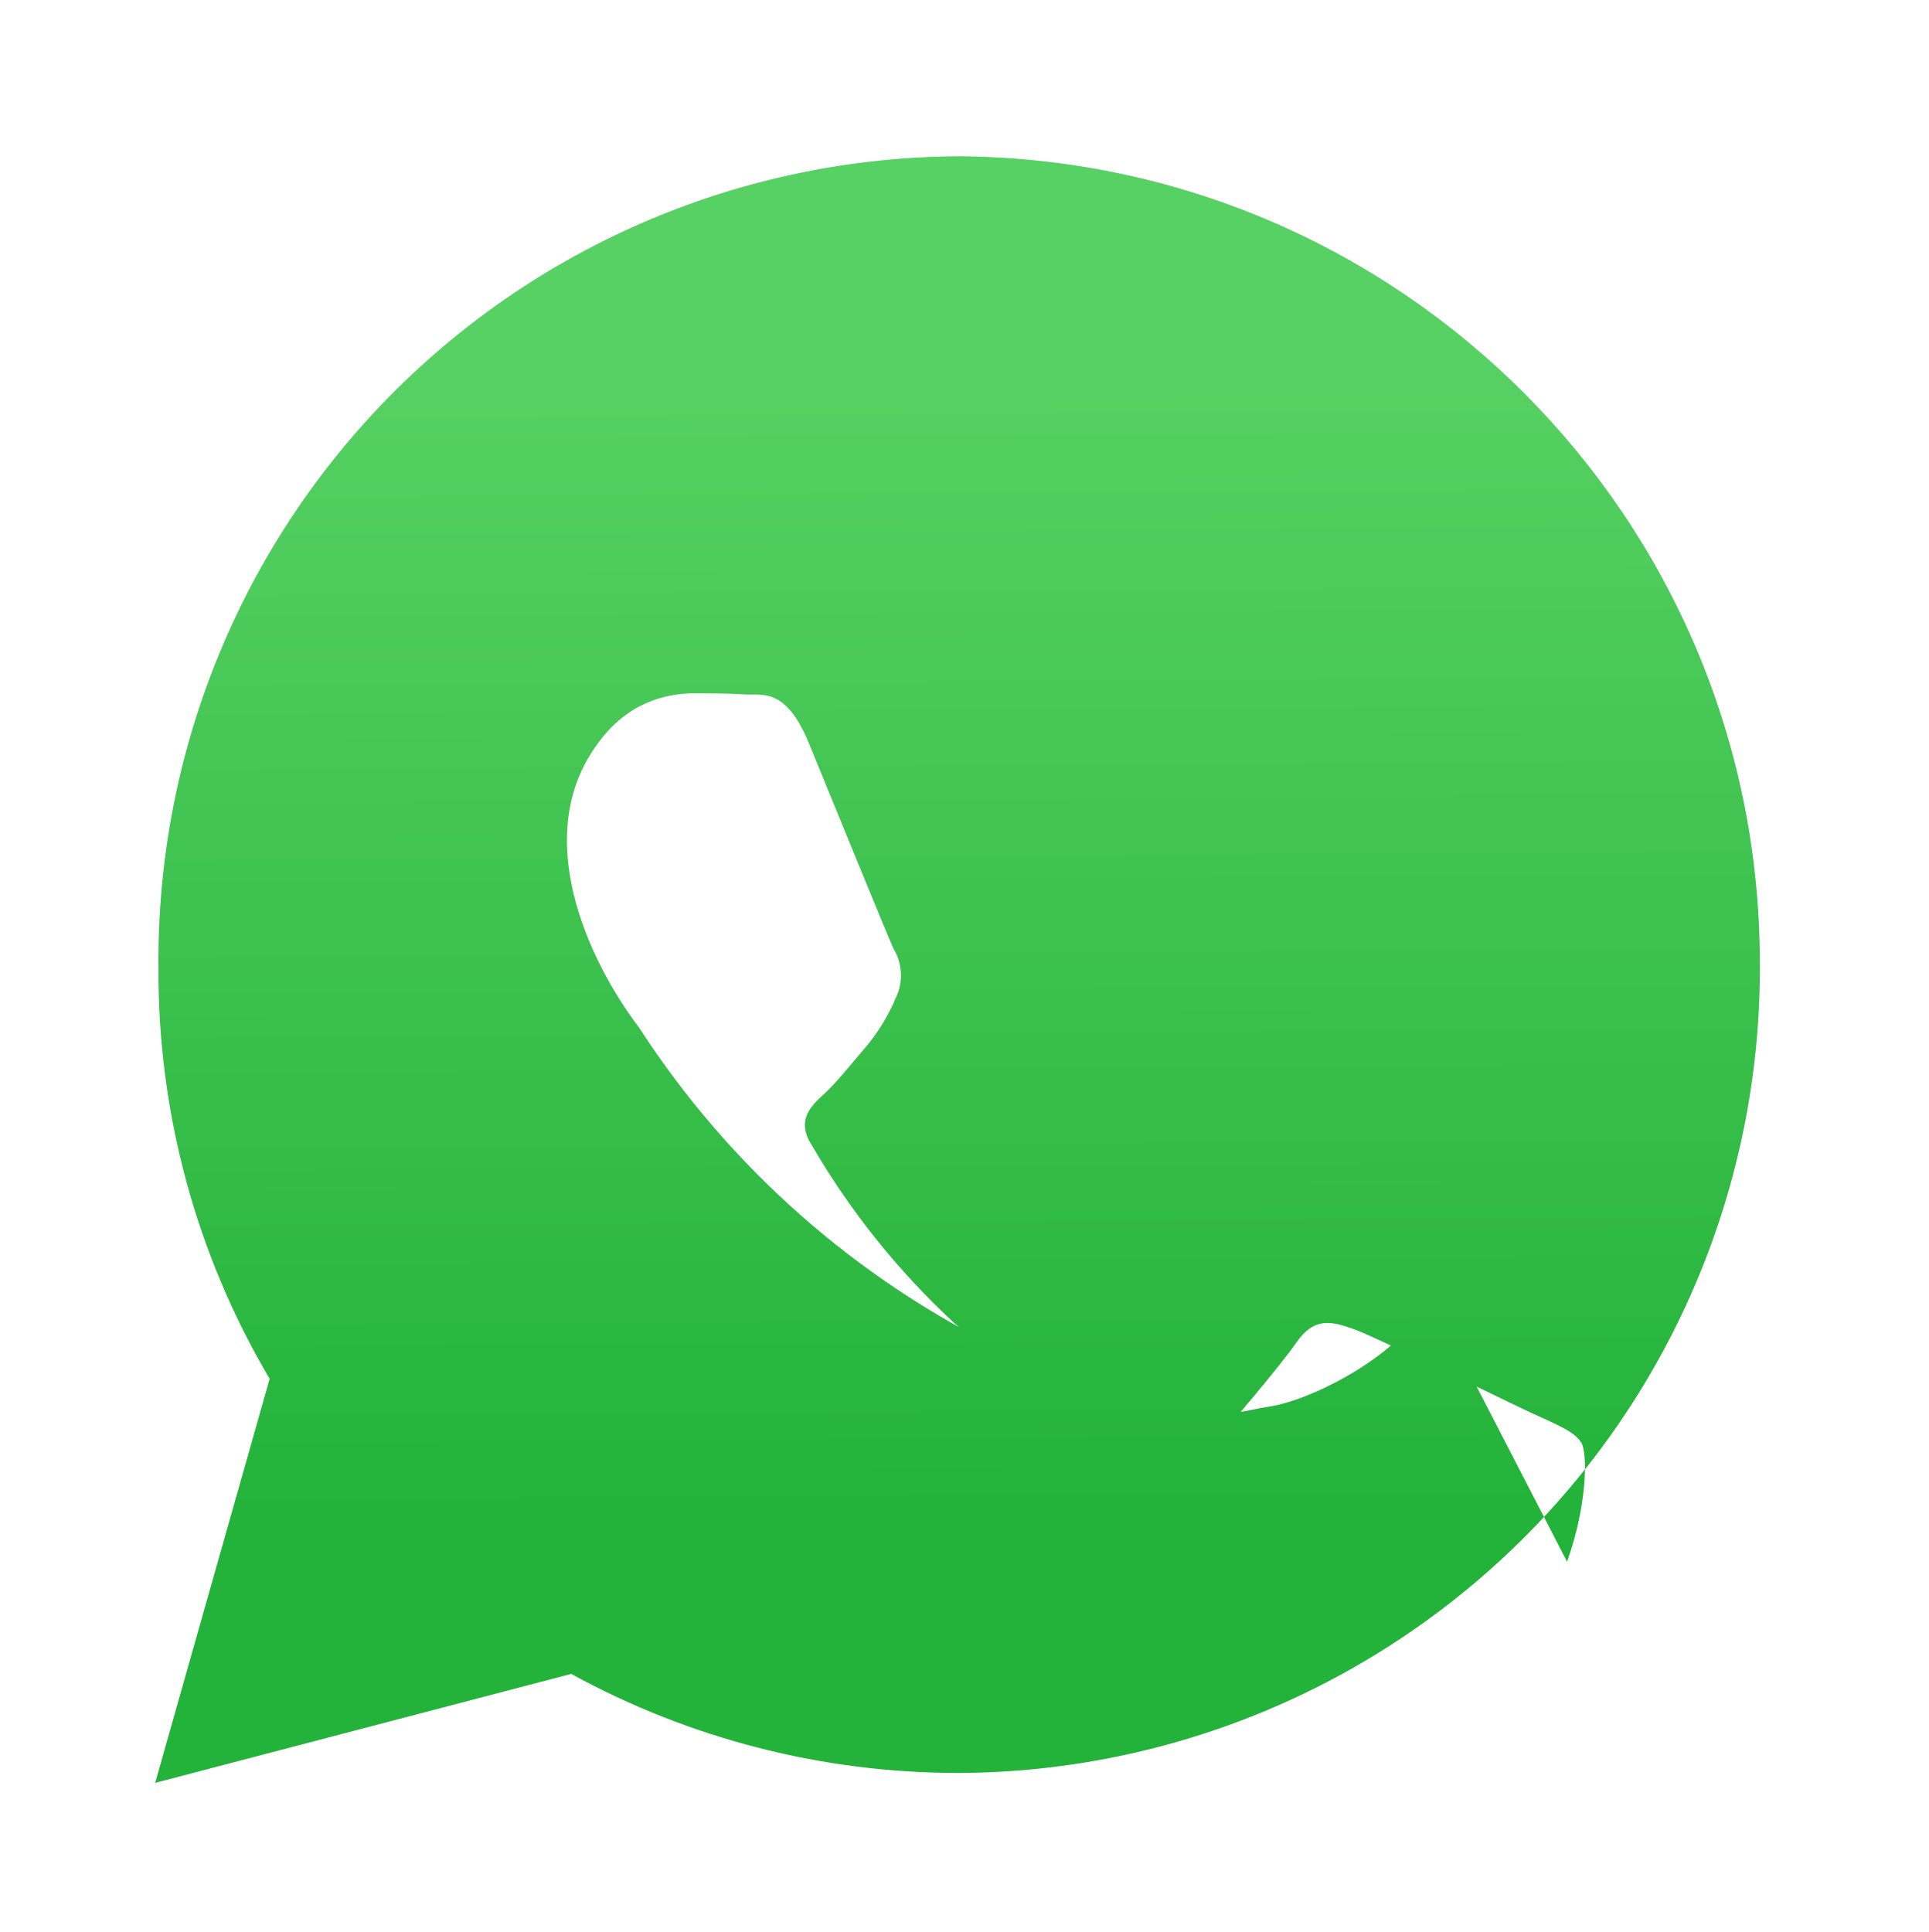
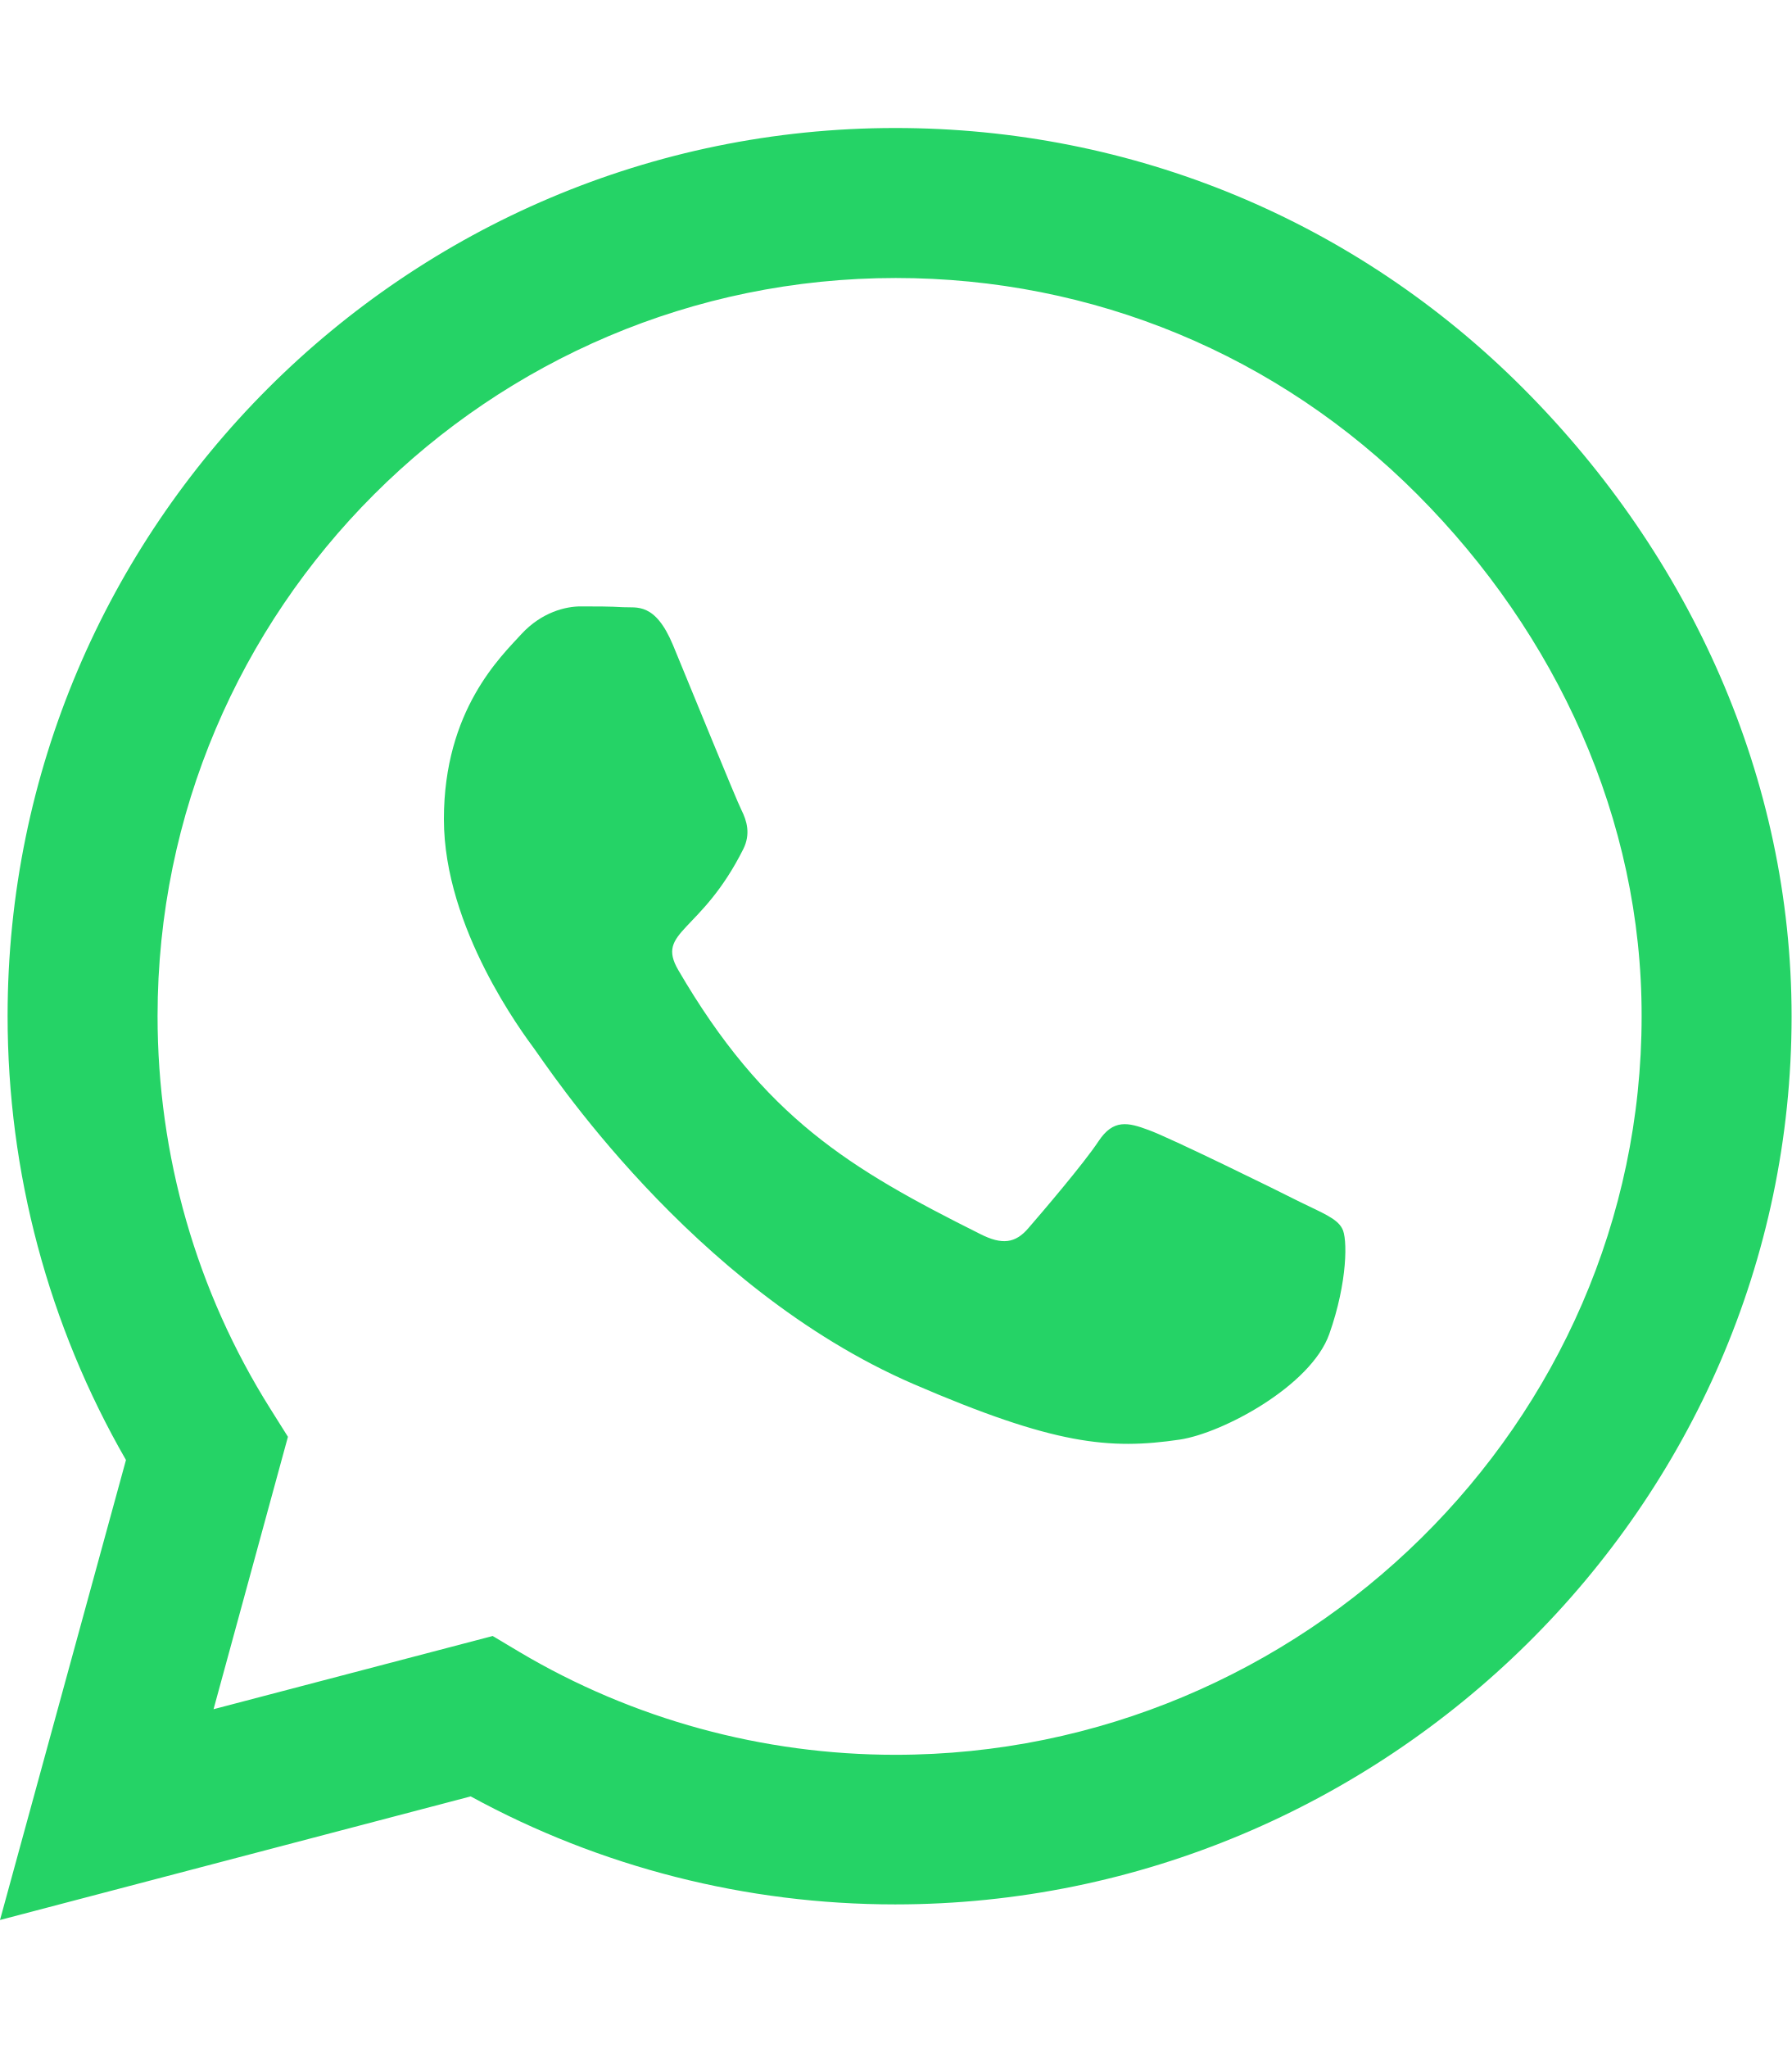
- <svg xmlns="http://www.w3.org/2000/svg" viewBox="0 0 175.216 175.552">
-   <defs>
-     <linearGradient id="wa" x1="85.915" x2="86.535" y1="32.567" y2="137.092" gradientUnits="userSpaceOnUse">
-       <stop offset="0" stop-color="#57d163" />
-       <stop offset="1" stop-color="#23b33a" />
-     </linearGradient>
-   </defs>
-   <path fill="url(#wa)" d="M87.184 14.2A73.073 73.073 0 0 0 14.4 87.985a72.6 72.6 0 0 0 10.1 37.3L14.1 162l37.8-9.9a73.2 73.2 0 0 0 35.2 9 73.086 73.086 0 0 0 72.8-73.8A73.3 73.3 0 0 0 87.184 14.2Zm42.7 103.5c-1.8 5-10.5 9.5-14.5 10.1s-7.3 2.8-24-5a82.4 82.4 0 0 1-33.3-29.4c-4.7-6.2-9.9-17.5-3.8-25.8 2.8-3.9 6.3-4.5 8.4-4.6 2.1 0 3.5 0 5 .1s3.7-.7 5.8 4.4 7.1 17.4 7.7 18.7a4.7 4.7 0 0 1 .2 4.5 17.6 17.6 0 0 1-2.6 4.3c-1.3 1.5-2.7 3.3-3.9 4.4s-2.6 2.4-1.1 4.7a70 70 0 0 0 12.9 16.1 63.5 63.5 0 0 0 18.7 11.5c2.3 1.2 3.7 1 5-.6s5.8-6.8 7.4-9.1 3.1-2 5.3-1.2 13.7 6.5 16.1 7.6 3.9 1.7 4.5 2.7.5 5.8-1.3 10.8Z" />
+ <svg xmlns="http://www.w3.org/2000/svg" viewBox="0 0 448 512">
+   <path fill="#25D366" d="M380.9 97.1C339 55.1 283.2 32 223.9 32c-122.4 0-222 99.6-222 222 0 39.1 10.2 77.3 29.6 111L0 480l117.7-30.9c32.4 17.7 68.9 27 106.1 27h.1c122.3 0 224.1-99.6 224.1-222 0-59.3-25.2-115-67.1-157zm-157 341.6c-33.2 0-65.7-8.9-94-25.7l-6.7-4-69.8 18.3L72 359.2l-4.4-7c-18.5-29.4-28.2-63.3-28.2-98.2 0-101.7 82.8-184.5 184.6-184.5 49.3 0 95.6 19.2 130.4 54.1 34.8 34.9 56.2 81.2 56.1 130.5 0 101.8-84.9 184.6-186.6 184.6zm101.2-138.2c-5.5-2.8-32.8-16.2-37.9-18-5.1-1.9-8.8-2.8-12.5 2.8-3.7 5.6-14.3 18-17.6 21.8-3.2 3.7-6.5 4.2-12 1.4-32.6-16.3-54-29.1-75.5-66-5.7-9.8 5.7-9.1 16.3-30.3 1.8-3.7.9-6.9-.5-9.7-1.4-2.8-12.5-30.1-17.1-41.2-4.5-10.8-9.1-9.3-12.5-9.5-3.2-.2-6.9-.2-10.6-.2-3.7 0-9.7 1.4-14.8 6.9-5.1 5.6-19.4 19-19.4 46.3 0 27.3 19.9 53.7 22.6 57.4 2.8 3.7 39.1 59.7 94.8 83.8 35.2 15.2 49 16.5 66.6 13.9 10.7-1.6 32.8-13.4 37.4-26.4 4.6-13 4.6-24.1 3.2-26.4-1.3-2.5-5-3.9-10.5-6.6z" />
</svg>
